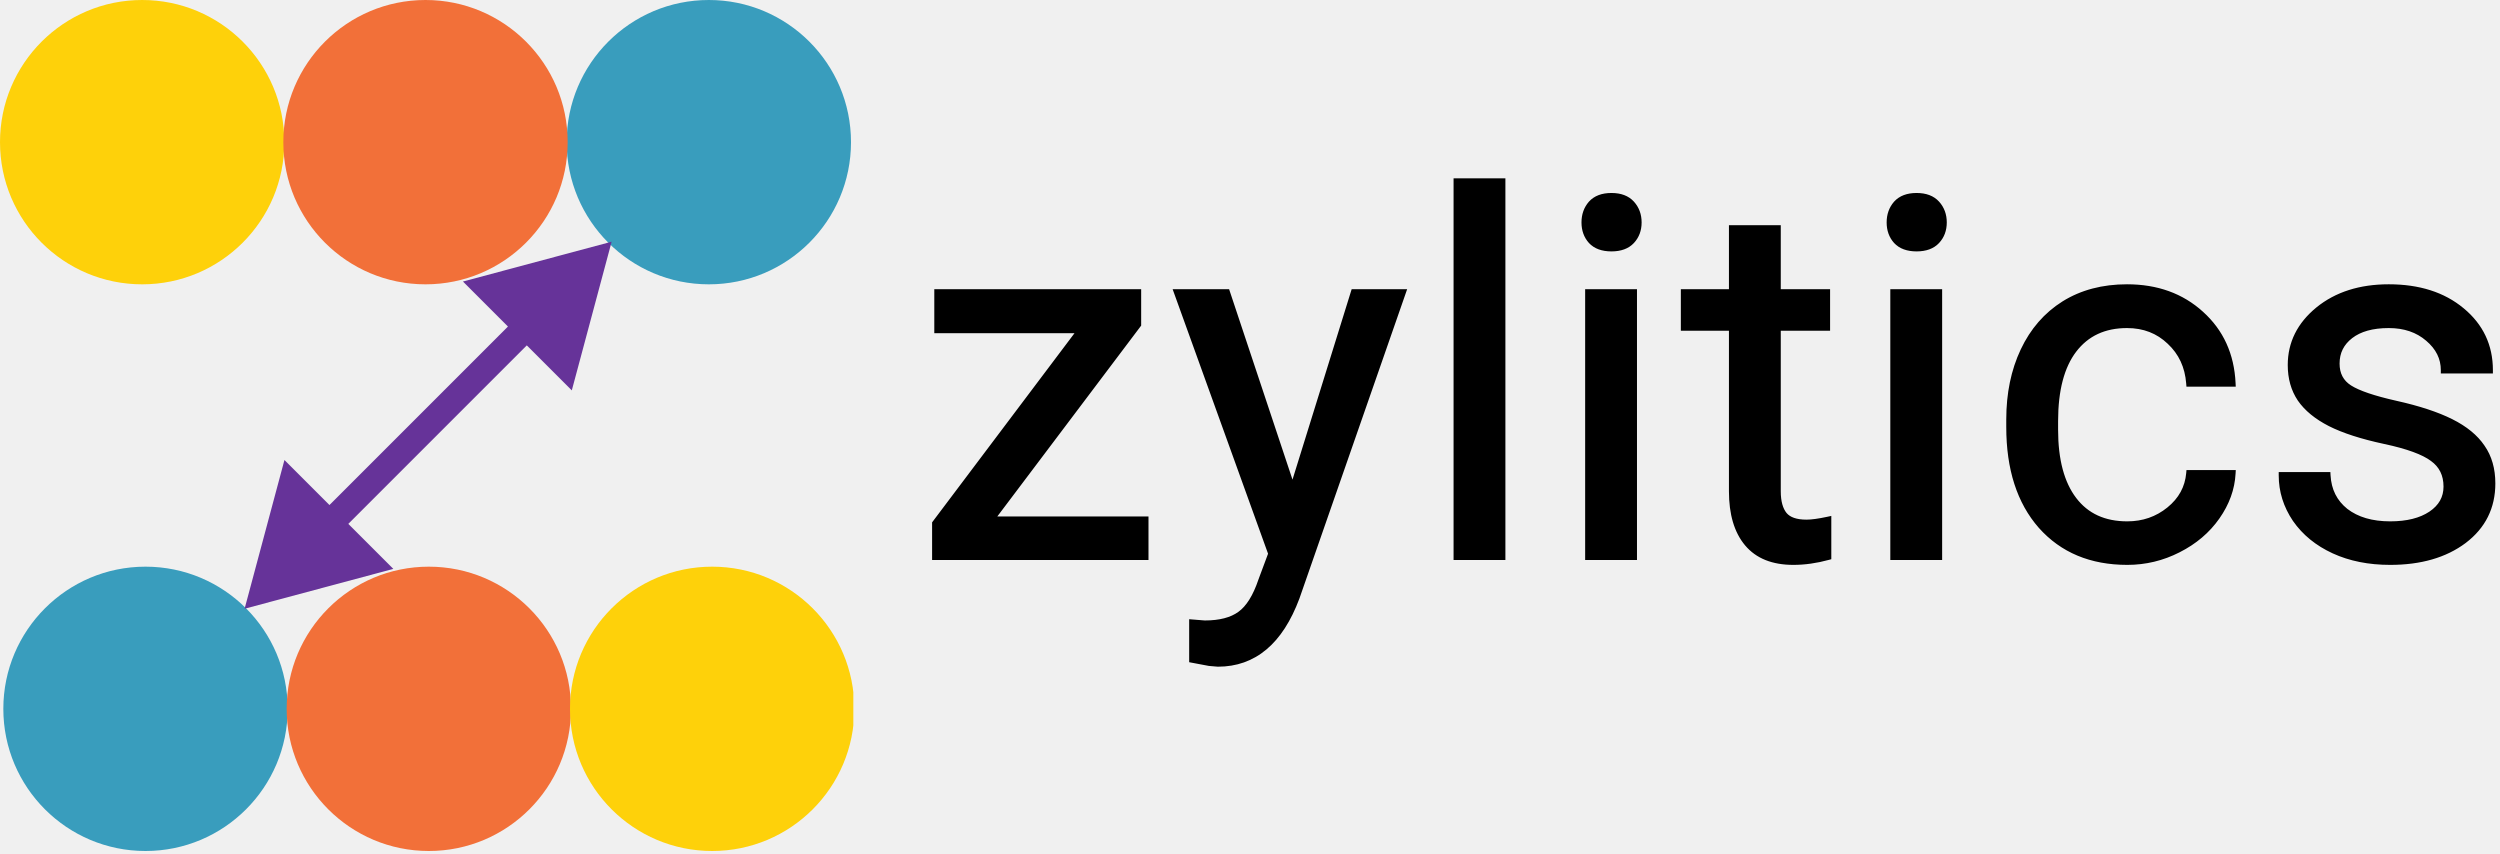
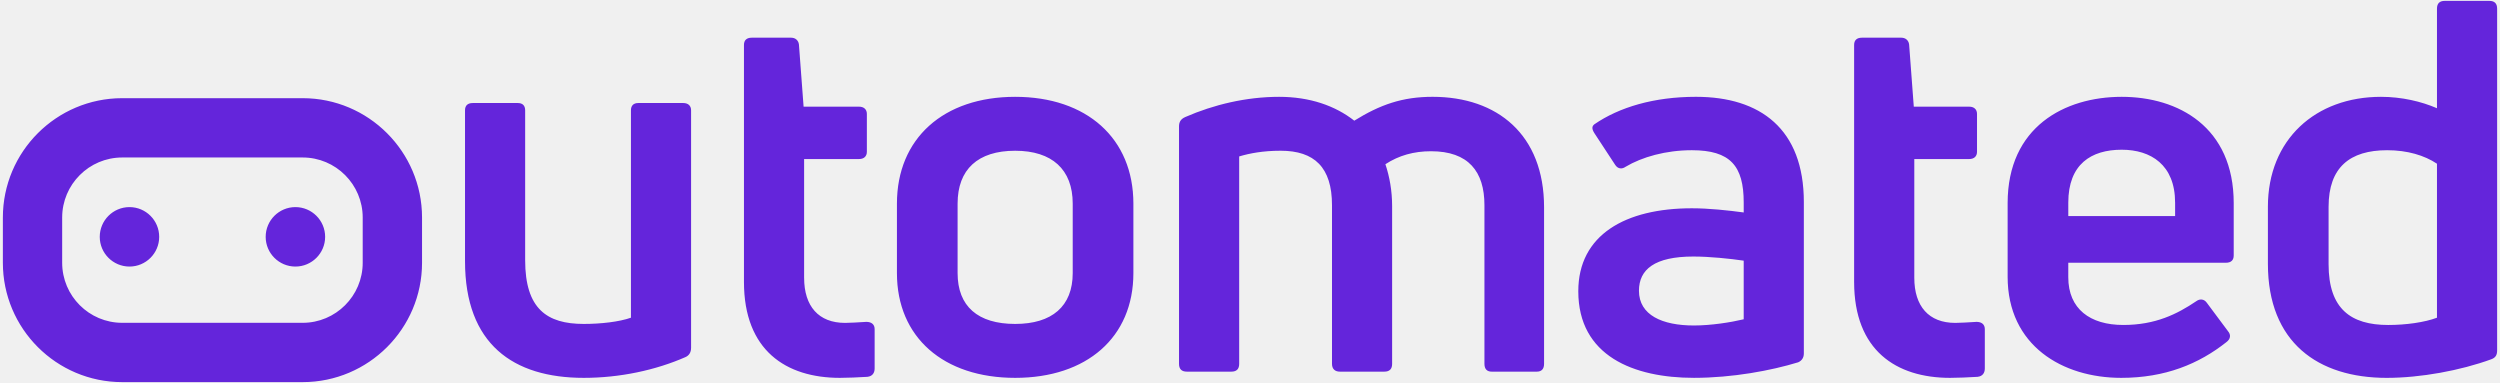
- <svg xmlns="http://www.w3.org/2000/svg" width="750" height="256" viewBox="0 0 750 256" fill="none">
-   <g clip-path="url(#clip0)">
-     <g filter="url(#filter0_i)">
-       <path d="M297.184 155.94H343.546V167H280.631V157.039L324.356 98.958H281.29V87.752H341.349V97.347L297.184 155.94ZM387.781 147.151L406.238 87.752H420.74L388.88 179.231C383.948 192.415 376.111 199.007 365.369 199.007L362.806 198.787L357.752 197.835V186.849L361.414 187.142C366.004 187.142 369.568 186.214 372.107 184.358C374.695 182.503 376.819 179.109 378.479 174.178L381.482 166.121L353.211 87.752H368.006L387.781 147.151ZM450.62 167H437.07V54.5H450.62V167ZM490.095 167H476.545V87.752H490.095V167ZM475.446 66.731C475.446 64.534 476.105 62.679 477.424 61.165C478.791 59.651 480.793 58.895 483.43 58.895C486.066 58.895 488.068 59.651 489.436 61.165C490.803 62.679 491.486 64.534 491.486 66.731C491.486 68.929 490.803 70.76 489.436 72.225C488.068 73.689 486.066 74.422 483.43 74.422C480.793 74.422 478.791 73.689 477.424 72.225C476.105 70.76 475.446 68.929 475.446 66.731ZM533.231 68.562V87.752H548.026V98.226H533.231V147.371C533.231 150.545 533.891 152.938 535.209 154.549C536.527 156.111 538.773 156.893 541.947 156.893C543.51 156.893 545.658 156.6 548.393 156.014V167C544.828 167.977 541.361 168.465 537.992 168.465C531.938 168.465 527.372 166.634 524.296 162.972C521.22 159.31 519.682 154.109 519.682 147.371V98.226H505.253V87.752H519.682V68.562H533.231ZM581.642 167H568.092V87.752H581.642V167ZM566.993 66.731C566.993 64.534 567.652 62.679 568.971 61.165C570.338 59.651 572.34 58.895 574.977 58.895C577.613 58.895 579.615 59.651 580.982 61.165C582.35 62.679 583.033 64.534 583.033 66.731C583.033 68.929 582.35 70.76 580.982 72.225C579.615 73.689 577.613 74.422 574.977 74.422C572.34 74.422 570.338 73.689 568.971 72.225C567.652 70.76 566.993 68.929 566.993 66.731ZM638.182 157.405C643.016 157.405 647.239 155.94 650.853 153.011C654.466 150.081 656.468 146.419 656.858 142.024H669.676C669.432 146.565 667.869 150.887 664.988 154.988C662.107 159.09 658.25 162.361 653.416 164.803C648.631 167.244 643.553 168.465 638.182 168.465C627.391 168.465 618.797 164.876 612.4 157.698C606.053 150.472 602.879 140.608 602.879 128.108V125.838C602.879 118.123 604.295 111.263 607.127 105.257C609.959 99.251 614.012 94.588 619.285 91.268C624.607 87.947 630.882 86.287 638.108 86.287C646.995 86.287 654.368 88.948 660.228 94.27C666.136 99.593 669.285 106.502 669.676 114.998H656.858C656.468 109.871 654.515 105.672 650.999 102.4C647.532 99.08 643.235 97.42 638.108 97.42C631.224 97.42 625.877 99.91 622.068 104.891C618.309 109.822 616.429 116.976 616.429 126.351V128.914C616.429 138.045 618.309 145.076 622.068 150.008C625.828 154.939 631.199 157.405 638.182 157.405ZM734.053 145.979C734.053 142.317 732.661 139.485 729.878 137.483C727.144 135.433 722.334 133.675 715.449 132.21C708.613 130.745 703.169 128.987 699.116 126.937C695.112 124.886 692.134 122.444 690.181 119.612C688.276 116.78 687.324 113.411 687.324 109.505C687.324 103.011 690.059 97.518 695.527 93.025C701.045 88.533 708.076 86.287 716.621 86.287C725.605 86.287 732.881 88.606 738.447 93.245C744.062 97.884 746.87 103.816 746.87 111.043H733.247C733.247 107.332 731.66 104.134 728.486 101.448C725.361 98.763 721.406 97.42 716.621 97.42C711.689 97.42 707.832 98.494 705.049 100.643C702.266 102.791 700.874 105.599 700.874 109.065C700.874 112.337 702.168 114.803 704.756 116.463C707.344 118.123 712.007 119.71 718.745 121.224C725.532 122.737 731.025 124.544 735.225 126.644C739.424 128.743 742.524 131.282 744.526 134.261C746.577 137.19 747.603 140.779 747.603 145.027C747.603 152.107 744.771 157.796 739.106 162.093C733.442 166.341 726.094 168.465 717.061 168.465C710.713 168.465 705.098 167.342 700.215 165.096C695.332 162.85 691.499 159.725 688.716 155.721C685.981 151.668 684.614 147.298 684.614 142.61H698.164C698.408 147.151 700.215 150.765 703.584 153.45C707.002 156.087 711.494 157.405 717.061 157.405C722.188 157.405 726.289 156.38 729.365 154.329C732.49 152.229 734.053 149.446 734.053 145.979Z" fill="black" />
-     </g>
-     <path d="M297.184 155.94L296.385 155.339L295.178 156.94H297.184V155.94ZM343.546 155.94H344.546V154.94H343.546V155.94ZM343.546 167V168H344.546V167H343.546ZM280.631 167H279.631V168H280.631V167ZM280.631 157.039L279.832 156.438L279.631 156.705V157.039H280.631ZM324.356 98.958L325.155 99.559L326.361 97.958H324.356V98.958ZM281.29 98.958H280.29V99.958H281.29V98.958ZM281.29 87.752V86.752H280.29V87.752H281.29ZM341.349 87.752H342.349V86.752H341.349V87.752ZM341.349 97.347L342.147 97.949L342.349 97.681V97.347H341.349ZM297.184 156.94H343.546V154.94H297.184V156.94ZM342.546 155.94V167H344.546V155.94H342.546ZM343.546 166H280.631V168H343.546V166ZM281.631 167V157.039H279.631V167H281.631ZM281.43 157.641L325.155 99.559L323.558 98.357L279.832 156.438L281.43 157.641ZM324.356 97.958H281.29V99.958H324.356V97.958ZM282.29 98.958V87.752H280.29V98.958H282.29ZM281.29 88.752H341.349V86.752H281.29V88.752ZM340.349 87.752V97.347H342.349V87.752H340.349ZM340.55 96.745L296.385 155.339L297.982 156.542L342.147 97.949L340.55 96.745ZM387.781 147.151L386.832 147.467L387.814 150.416L388.736 147.448L387.781 147.151ZM406.238 87.752V86.752H405.502L405.283 87.455L406.238 87.752ZM420.74 87.752L421.685 88.081L422.147 86.752H420.74V87.752ZM388.88 179.231L389.816 179.582L389.82 179.571L389.824 179.56L388.88 179.231ZM365.369 199.007L365.284 200.003L365.326 200.007H365.369V199.007ZM362.806 198.787L362.621 199.77L362.67 199.779L362.72 199.783L362.806 198.787ZM357.752 197.835H356.752V198.664L357.567 198.818L357.752 197.835ZM357.752 186.849L357.832 185.852L356.752 185.765V186.849H357.752ZM361.414 187.142L361.334 188.138L361.374 188.142H361.414V187.142ZM372.107 184.358L371.525 183.546L371.517 183.551L372.107 184.358ZM378.479 174.178L377.542 173.828L377.537 173.843L377.532 173.859L378.479 174.178ZM381.482 166.121L382.419 166.47L382.548 166.127L382.423 165.782L381.482 166.121ZM353.211 87.752V86.752H351.787L352.27 88.091L353.211 87.752ZM368.006 87.752L368.955 87.436L368.727 86.752H368.006V87.752ZM388.736 147.448L407.193 88.049L405.283 87.455L386.826 146.855L388.736 147.448ZM406.238 88.752H420.74V86.752H406.238V88.752ZM419.796 87.423L387.936 178.903L389.824 179.56L421.685 88.081L419.796 87.423ZM387.943 178.881C385.516 185.369 382.406 190.146 378.66 193.298C374.931 196.434 370.517 198.007 365.369 198.007V200.007C370.963 200.007 375.839 198.284 379.947 194.828C384.038 191.388 387.312 186.277 389.816 179.582L387.943 178.881ZM365.455 198.01L362.891 197.791L362.72 199.783L365.284 200.003L365.455 198.01ZM362.991 197.804L357.937 196.852L357.567 198.818L362.621 199.77L362.991 197.804ZM358.752 197.835V186.849H356.752V197.835H358.752ZM357.672 187.845L361.334 188.138L361.494 186.145L357.832 185.852L357.672 187.845ZM361.414 188.142C366.123 188.142 369.925 187.192 372.697 185.166L371.517 183.551C369.212 185.236 365.885 186.142 361.414 186.142V188.142ZM372.69 185.171C375.526 183.138 377.739 179.512 379.427 174.497L377.532 173.859C375.9 178.707 373.865 181.868 371.525 183.546L372.69 185.171ZM379.417 174.527L382.419 166.47L380.545 165.772L377.542 173.828L379.417 174.527ZM382.423 165.782L354.152 87.413L352.27 88.091L380.542 166.46L382.423 165.782ZM353.211 88.752H368.006V86.752H353.211V88.752ZM367.057 88.068L386.832 147.467L388.73 146.835L368.955 87.436L367.057 88.068ZM450.62 167V168H451.62V167H450.62ZM437.07 167H436.07V168H437.07V167ZM437.07 54.5V53.5H436.07V54.5H437.07ZM450.62 54.5H451.62V53.5H450.62V54.5ZM450.62 166H437.07V168H450.62V166ZM438.07 167V54.5H436.07V167H438.07ZM437.07 55.5H450.62V53.5H437.07V55.5ZM449.62 54.5V167H451.62V54.5H449.62ZM490.095 167V168H491.095V167H490.095ZM476.545 167H475.545V168H476.545V167ZM476.545 87.752V86.752H475.545V87.752H476.545ZM490.095 87.752H491.095V86.752H490.095V87.752ZM477.424 61.165L476.682 60.495L476.676 60.502L476.67 60.508L477.424 61.165ZM477.424 72.225L476.681 72.894L476.687 72.9L476.693 72.907L477.424 72.225ZM490.095 166H476.545V168H490.095V166ZM477.545 167V87.752H475.545V167H477.545ZM476.545 88.752H490.095V86.752H476.545V88.752ZM489.095 87.752V167H491.095V87.752H489.095ZM476.446 66.731C476.446 64.751 477.034 63.136 478.178 61.822L476.67 60.508C475.177 62.222 474.446 64.317 474.446 66.731H476.446ZM478.166 61.835C479.292 60.589 480.988 59.895 483.43 59.895V57.895C480.598 57.895 478.29 58.714 476.682 60.495L478.166 61.835ZM483.43 59.895C485.871 59.895 487.568 60.589 488.693 61.835L490.178 60.495C488.569 58.714 486.261 57.895 483.43 57.895V59.895ZM488.693 61.835C489.881 63.15 490.486 64.761 490.486 66.731H492.486C492.486 64.307 491.724 62.207 490.178 60.495L488.693 61.835ZM490.486 66.731C490.486 68.702 489.882 70.281 488.704 71.542L490.167 72.907C491.724 71.238 492.486 69.155 492.486 66.731H490.486ZM488.704 71.542C487.581 72.746 485.881 73.422 483.43 73.422V75.422C486.252 75.422 488.556 74.633 490.167 72.907L488.704 71.542ZM483.43 73.422C480.978 73.422 479.278 72.746 478.155 71.542L476.693 72.907C478.304 74.633 480.608 75.422 483.43 75.422V73.422ZM478.167 71.556C477.033 70.296 476.446 68.712 476.446 66.731H474.446C474.446 69.145 475.178 71.224 476.681 72.894L478.167 71.556ZM533.231 68.562H534.231V67.562H533.231V68.562ZM533.231 87.752H532.231V88.752H533.231V87.752ZM548.026 87.752H549.026V86.752H548.026V87.752ZM548.026 98.226V99.226H549.026V98.226H548.026ZM533.231 98.226V97.226H532.231V98.226H533.231ZM535.209 154.549L534.435 155.182L534.44 155.188L534.445 155.194L535.209 154.549ZM548.393 156.014H549.393V154.777L548.183 155.036L548.393 156.014ZM548.393 167L548.657 167.964L549.393 167.763V167H548.393ZM519.682 98.226H520.682V97.226H519.682V98.226ZM505.253 98.226H504.253V99.226H505.253V98.226ZM505.253 87.752V86.752H504.253V87.752H505.253ZM519.682 87.752V88.752H520.682V87.752H519.682ZM519.682 68.562V67.562H518.682V68.562H519.682ZM532.231 68.562V87.752H534.231V68.562H532.231ZM533.231 88.752H548.026V86.752H533.231V88.752ZM547.026 87.752V98.226H549.026V87.752H547.026ZM548.026 97.226H533.231V99.226H548.026V97.226ZM532.231 98.226V147.371H534.231V98.226H532.231ZM532.231 147.371C532.231 150.66 532.911 153.319 534.435 155.182L535.983 153.916C534.87 152.556 534.231 150.43 534.231 147.371H532.231ZM534.445 155.194C536.038 157.082 538.642 157.893 541.947 157.893V155.893C538.905 155.893 537.017 155.141 535.973 153.904L534.445 155.194ZM541.947 157.893C543.615 157.893 545.844 157.583 548.602 156.991L548.183 155.036C545.473 155.617 543.405 155.893 541.947 155.893V157.893ZM547.393 156.014V167H549.393V156.014H547.393ZM548.128 166.036C544.642 166.991 541.264 167.465 537.992 167.465V169.465C541.459 169.465 545.015 168.962 548.657 167.964L548.128 166.036ZM537.992 167.465C532.148 167.465 527.899 165.706 525.062 162.328L523.53 163.615C526.845 167.561 531.727 169.465 537.992 169.465V167.465ZM525.062 162.328C522.188 158.908 520.682 153.969 520.682 147.371H518.682C518.682 154.25 520.251 159.711 523.53 163.615L525.062 162.328ZM520.682 147.371V98.226H518.682V147.371H520.682ZM519.682 97.226H505.253V99.226H519.682V97.226ZM506.253 98.226V87.752H504.253V98.226H506.253ZM505.253 88.752H519.682V86.752H505.253V88.752ZM520.682 87.752V68.562H518.682V87.752H520.682ZM519.682 69.562H533.231V67.562H519.682V69.562ZM581.642 167V168H582.642V167H581.642ZM568.092 167H567.092V168H568.092V167ZM568.092 87.752V86.752H567.092V87.752H568.092ZM581.642 87.752H582.642V86.752H581.642V87.752ZM568.971 61.165L568.229 60.495L568.223 60.502L568.217 60.508L568.971 61.165ZM568.971 72.225L568.227 72.894L568.233 72.9L568.24 72.907L568.971 72.225ZM581.642 166H568.092V168H581.642V166ZM569.092 167V87.752H567.092V167H569.092ZM568.092 88.752H581.642V86.752H568.092V88.752ZM580.642 87.752V167H582.642V87.752H580.642ZM567.993 66.731C567.993 64.751 568.58 63.136 569.725 61.822L568.217 60.508C566.724 62.222 565.993 64.317 565.993 66.731H567.993ZM569.713 61.835C570.839 60.589 572.535 59.895 574.977 59.895V57.895C572.145 57.895 569.837 58.714 568.229 60.495L569.713 61.835ZM574.977 59.895C577.418 59.895 579.115 60.589 580.24 61.835L581.725 60.495C580.116 58.714 577.808 57.895 574.977 57.895V59.895ZM580.24 61.835C581.428 63.15 582.033 64.761 582.033 66.731H584.033C584.033 64.307 583.271 62.207 581.725 60.495L580.24 61.835ZM582.033 66.731C582.033 68.702 581.428 70.281 580.251 71.542L581.713 72.907C583.271 71.238 584.033 69.155 584.033 66.731H582.033ZM580.251 71.542C579.128 72.746 577.428 73.422 574.977 73.422V75.422C577.799 75.422 580.102 74.633 581.713 72.907L580.251 71.542ZM574.977 73.422C572.525 73.422 570.825 72.746 569.702 71.542L568.24 72.907C569.851 74.633 572.155 75.422 574.977 75.422V73.422ZM569.714 71.556C568.58 70.296 567.993 68.712 567.993 66.731H565.993C565.993 69.145 566.724 71.224 568.227 72.894L569.714 71.556ZM656.858 142.024V141.024H655.943L655.862 141.936L656.858 142.024ZM669.676 142.024L670.674 142.078L670.731 141.024H669.676V142.024ZM653.416 164.803L652.965 163.91L652.962 163.912L653.416 164.803ZM612.4 157.698L611.649 158.358L611.654 158.364L612.4 157.698ZM619.285 91.268L618.756 90.419L618.752 90.421L619.285 91.268ZM660.228 94.27L659.555 95.011L659.558 95.013L660.228 94.27ZM669.676 114.998V115.998H670.723L670.675 114.952L669.676 114.998ZM656.858 114.998L655.861 115.074L655.932 115.998H656.858V114.998ZM650.999 102.4L650.307 103.123L650.313 103.128L650.318 103.132L650.999 102.4ZM622.068 104.891L621.274 104.283L621.273 104.284L622.068 104.891ZM638.182 158.405C643.235 158.405 647.684 156.868 651.482 153.787L650.223 152.234C646.795 155.013 642.796 156.405 638.182 156.405V158.405ZM651.482 153.787C655.293 150.698 657.438 146.793 657.854 142.113L655.862 141.936C655.497 146.045 653.639 149.464 650.223 152.234L651.482 153.787ZM656.858 143.024H669.676V141.024H656.858V143.024ZM668.677 141.971C668.444 146.306 666.954 150.449 664.17 154.414L665.807 155.563C668.784 151.324 670.419 146.825 670.674 142.078L668.677 141.971ZM664.17 154.414C661.391 158.37 657.665 161.537 652.965 163.91L653.867 165.695C658.835 163.186 662.824 159.81 665.807 155.563L664.17 154.414ZM652.962 163.912C648.317 166.282 643.395 167.465 638.182 167.465V169.465C643.711 169.465 648.945 168.207 653.87 165.693L652.962 163.912ZM638.182 167.465C627.637 167.465 619.329 163.97 613.147 157.033L611.654 158.364C618.264 165.782 627.144 169.465 638.182 169.465V167.465ZM613.152 157.038C607.007 150.043 603.879 140.44 603.879 128.108H601.879C601.879 140.777 605.098 150.9 611.649 158.358L613.152 157.038ZM603.879 128.108V125.838H601.879V128.108H603.879ZM603.879 125.838C603.879 118.247 605.272 111.536 608.031 105.683L606.222 104.83C603.318 110.99 601.879 117.999 601.879 125.838H603.879ZM608.031 105.683C610.788 99.838 614.717 95.326 619.818 92.114L618.752 90.421C613.307 93.85 609.13 98.664 606.222 104.83L608.031 105.683ZM619.814 92.116C624.955 88.909 631.04 87.287 638.108 87.287V85.287C630.724 85.287 624.26 86.986 618.756 90.419L619.814 92.116ZM638.108 87.287C646.779 87.287 653.903 89.876 659.555 95.011L660.9 93.53C654.834 88.02 647.211 85.287 638.108 85.287V87.287ZM659.558 95.013C665.253 100.143 668.298 106.794 668.677 115.044L670.675 114.952C670.273 106.21 667.019 99.042 660.897 93.528L659.558 95.013ZM669.676 113.998H656.858V115.998H669.676V113.998ZM657.856 114.922C657.447 109.564 655.394 105.124 651.68 101.668L650.318 103.132C653.636 106.22 655.488 110.178 655.861 115.074L657.856 114.922ZM651.691 101.678C648.024 98.167 643.474 96.42 638.108 96.42V98.42C642.997 98.42 647.04 99.993 650.307 103.123L651.691 101.678ZM638.108 96.42C630.947 96.42 625.292 99.029 621.274 104.283L622.863 105.498C626.462 100.792 631.5 98.42 638.108 98.42V96.42ZM621.273 104.284C617.328 109.459 615.429 116.863 615.429 126.351H617.429C617.429 117.088 619.289 110.185 622.864 105.497L621.273 104.284ZM615.429 126.351V128.914H617.429V126.351H615.429ZM615.429 128.914C615.429 138.165 617.331 145.443 621.273 150.614L622.864 149.402C619.286 144.709 617.429 137.925 617.429 128.914H615.429ZM621.273 150.614C625.248 155.828 630.932 158.405 638.182 158.405V156.405C631.466 156.405 626.409 154.051 622.864 149.402L621.273 150.614ZM729.878 137.483L729.278 138.283L729.286 138.289L729.294 138.295L729.878 137.483ZM715.449 132.21L715.24 133.188L715.241 133.188L715.449 132.21ZM699.116 126.937L698.66 127.827L698.665 127.829L699.116 126.937ZM690.181 119.612L689.351 120.17L689.357 120.18L690.181 119.612ZM695.527 93.025L694.896 92.25L694.893 92.253L695.527 93.025ZM738.447 93.245L737.807 94.013L737.81 94.016L738.447 93.245ZM746.87 111.043V112.043H747.87V111.043H746.87ZM733.247 111.043H732.247V112.043H733.247V111.043ZM728.486 101.448L727.835 102.207L727.84 102.212L728.486 101.448ZM718.745 121.224L718.526 122.199L718.527 122.2L718.745 121.224ZM744.526 134.261L743.696 134.819L743.702 134.826L743.707 134.834L744.526 134.261ZM739.106 162.093L739.706 162.893L739.711 162.889L739.106 162.093ZM688.716 155.721L687.887 156.28L687.895 156.291L688.716 155.721ZM684.614 142.61V141.61H683.614V142.61H684.614ZM698.164 142.61L699.163 142.557L699.112 141.61H698.164V142.61ZM703.584 153.45L702.961 154.232L702.967 154.237L702.973 154.242L703.584 153.45ZM729.365 154.329L729.92 155.161L729.923 155.159L729.365 154.329ZM735.053 145.979C735.053 142.021 733.526 138.876 730.462 136.672L729.294 138.295C731.796 140.095 733.053 142.613 733.053 145.979H735.053ZM730.478 136.683C727.559 134.494 722.565 132.702 715.657 131.232L715.241 133.188C722.103 134.648 726.728 136.371 729.278 138.283L730.478 136.683ZM715.659 131.232C708.867 129.777 703.514 128.041 699.568 126.044L698.665 127.829C702.824 129.933 708.36 131.713 715.24 133.188L715.659 131.232ZM699.572 126.046C695.672 124.049 692.839 121.705 691.004 119.045L689.357 120.18C691.429 123.184 694.553 125.723 698.66 127.827L699.572 126.046ZM691.011 119.054C689.233 116.41 688.324 113.242 688.324 109.505H686.324C686.324 113.58 687.32 117.15 689.351 120.17L691.011 119.054ZM688.324 109.505C688.324 103.339 690.901 98.12 696.162 93.798L694.893 92.253C689.216 96.915 686.324 102.682 686.324 109.505H688.324ZM696.159 93.801C701.464 89.482 708.258 87.287 716.621 87.287V85.287C707.894 85.287 700.626 87.585 694.896 92.25L696.159 93.801ZM716.621 87.287C725.429 87.287 732.46 89.558 737.807 94.013L739.087 92.477C733.301 87.655 725.782 85.287 716.621 85.287V87.287ZM737.81 94.016C743.198 98.466 745.87 104.117 745.87 111.043H747.87C747.87 103.515 744.927 97.301 739.084 92.474L737.81 94.016ZM746.87 110.043H733.247V112.043H746.87V110.043ZM734.247 111.043C734.247 107 732.5 103.535 729.132 100.685L727.84 102.212C730.82 104.733 732.247 107.664 732.247 111.043H734.247ZM729.138 100.69C725.803 97.824 721.605 96.42 716.621 96.42V98.42C721.208 98.42 724.92 99.702 727.835 102.207L729.138 100.69ZM716.621 96.42C711.555 96.42 707.454 97.522 704.438 99.851L705.66 101.434C708.21 99.466 711.823 98.42 716.621 98.42V96.42ZM704.438 99.851C701.413 102.186 699.874 105.284 699.874 109.065H701.874C701.874 105.914 703.118 103.396 705.66 101.434L704.438 99.851ZM699.874 109.065C699.874 112.651 701.32 115.447 704.216 117.305L705.296 115.621C703.016 114.159 701.874 112.022 701.874 109.065H699.874ZM704.216 117.305C706.964 119.068 711.78 120.684 718.526 122.199L718.964 120.248C712.234 118.736 707.723 117.178 705.296 115.621L704.216 117.305ZM718.527 122.2C725.269 123.703 730.677 125.488 734.777 127.538L735.672 125.749C731.374 123.6 725.795 121.771 718.963 120.248L718.527 122.2ZM734.777 127.538C738.868 129.583 741.816 132.021 743.696 134.819L745.356 133.703C743.233 130.543 739.979 127.903 735.672 125.749L734.777 127.538ZM743.707 134.834C745.619 137.566 746.603 140.945 746.603 145.027H748.603C748.603 140.614 747.535 136.815 745.346 133.687L743.707 134.834ZM746.603 145.027C746.603 151.793 743.918 157.187 738.502 161.296L739.711 162.889C745.623 158.404 748.603 152.422 748.603 145.027H746.603ZM738.506 161.293C733.058 165.379 725.938 167.465 717.061 167.465V169.465C726.25 169.465 733.827 167.303 739.706 162.893L738.506 161.293ZM717.061 167.465C710.831 167.465 705.363 166.363 700.633 164.187L699.797 166.004C704.832 168.321 710.594 169.465 717.061 169.465V167.465ZM700.633 164.187C695.895 162.008 692.208 158.993 689.537 155.15L687.895 156.291C690.79 160.457 694.769 163.691 699.797 166.004L700.633 164.187ZM689.545 155.161C686.917 151.266 685.614 147.09 685.614 142.61H683.614C683.614 147.506 685.046 152.07 687.887 156.28L689.545 155.161ZM684.614 143.61H698.164V141.61H684.614V143.61ZM697.166 142.664C697.424 147.472 699.355 151.358 702.961 154.232L704.207 152.668C701.075 150.172 699.392 146.83 699.163 142.557L697.166 142.664ZM702.973 154.242C706.611 157.048 711.338 158.405 717.061 158.405V156.405C711.651 156.405 707.393 155.125 704.195 152.658L702.973 154.242ZM717.061 158.405C722.311 158.405 726.627 157.356 729.92 155.161L728.811 153.497C725.951 155.404 722.064 156.405 717.061 156.405V158.405ZM729.923 155.159C733.296 152.893 735.053 149.812 735.053 145.979H733.053C733.053 149.081 731.684 151.566 728.808 153.499L729.923 155.159Z" fill="black" />
-     <g clip-path="url(#clip1)">
-       <circle cx="42.65" cy="42.65" r="42.65" fill="#FED10A" />
-       <circle cx="212.65" cy="42.65" r="42.65" fill="#399DBD" />
-       <circle cx="127.65" cy="42.65" r="42.65" fill="#F27039" />
-       <circle cx="43.65" cy="212.65" r="42.65" fill="#399DBD" />
-       <circle cx="128.65" cy="212.65" r="42.65" fill="#F27039" />
-       <circle cx="213.65" cy="212.65" r="42.65" fill="#FED10A" />
-       <path d="M73.379 182.621L117.993 170.667L85.333 138.007L73.379 182.621ZM183.494 72.506L138.88 84.46L171.54 117.12L183.494 72.506ZM101.663 159.994L160.866 100.79L155.21 95.133L96.006 154.337L101.663 159.994Z" fill="#663399" />
-     </g>
-   </g>
-   <defs>
-     <filter id="filter0_i" x="280.631" y="54.5" width="466.972" height="148.507" filterUnits="userSpaceOnUse" color-interpolation-filters="sRGB">
-       <feFlood flood-opacity="0" result="BackgroundImageFix" />
-       <feBlend mode="normal" in="SourceGraphic" in2="BackgroundImageFix" result="shape" />
-       <feColorMatrix in="SourceAlpha" type="matrix" values="0 0 0 0 0 0 0 0 0 0 0 0 0 0 0 0 0 0 127 0" result="hardAlpha" />
-       <feOffset dy="4" />
-       <feGaussianBlur stdDeviation="2" />
-       <feComposite in2="hardAlpha" operator="arithmetic" k2="-1" k3="1" />
-       <feColorMatrix type="matrix" values="0 0 0 0 0 0 0 0 0 0 0 0 0 0 0 0 0 0 0.25 0" />
-       <feBlend mode="normal" in2="shape" result="effect1_innerShadow" />
-     </filter>
-     <clipPath id="clip0">
-       <rect width="750" height="256" fill="white" />
-     </clipPath>
-     <clipPath id="clip1">
-       <rect width="256" height="256" fill="white" />
-     </clipPath>
-   </defs>
+ <svg xmlns="http://www.w3.org/2000/svg" version="1.1" id="Layer_1" x="0px" y="0px" width="211.827px" height="32.378px" viewBox="0.817 1.306 211.827 32.378" enable-background="new 0.817 1.306 211.827 32.378" xml:space="preserve">
+   <path fill="#6425DB" d="M58.715,10.036c0.395,0,0.658,0.22,0.658,0.614v20.124c0,0.395-0.174,0.658-0.482,0.792  c-2.505,1.098-5.537,1.756-8.611,1.756c-5.977,0-10.062-2.854-10.062-9.886V10.65c0-0.395,0.219-0.614,0.658-0.614h3.823  c0.397,0,0.615,0.22,0.615,0.614V23.35c0,4.13,1.846,5.403,4.966,5.403c1.449,0,2.987-0.175,3.997-0.527V10.65  c0-0.395,0.221-0.614,0.615-0.614H58.715z M68.951,24.844c0,2.416,1.23,3.821,3.47,3.821c0.395,0,1.099-0.044,1.801-0.087  c0.441,0,0.704,0.219,0.704,0.614v3.341c0,0.351-0.176,0.657-0.617,0.702c-0.744,0.045-1.667,0.087-2.327,0.087  c-4.569,0-8.129-2.329-8.129-8.127V5.116c0-0.397,0.221-0.616,0.659-0.616h3.339c0.352,0,0.615,0.219,0.66,0.572l0.395,5.272h4.701  c0.396,0,0.66,0.221,0.66,0.615v3.208c0,0.396-0.263,0.615-0.66,0.615h-4.657V24.844z M96.85,24.447  c0,5.449-3.955,8.875-10.018,8.875s-10.017-3.426-10.017-8.875V18.56c0-5.536,3.954-9.05,10.017-9.05s10.018,3.514,10.018,9.05  V24.447z M81.955,24.447c0,2.812,1.714,4.306,4.877,4.306c3.121,0,4.877-1.493,4.877-4.306V18.56c0-2.899-1.756-4.481-4.877-4.481  c-3.163,0-4.877,1.582-4.877,4.481V24.447z M122.2,9.509c5.494,0,9.447,3.208,9.447,9.359v13.269c0,0.439-0.219,0.659-0.615,0.659  h-3.822c-0.396,0-0.615-0.22-0.615-0.659V18.691c0-2.856-1.361-4.57-4.525-4.57c-1.449,0-2.725,0.352-3.867,1.099  c0.352,1.054,0.57,2.241,0.57,3.56v13.356c0,0.439-0.219,0.659-0.656,0.659h-3.779c-0.398,0-0.66-0.22-0.66-0.659V18.691  c0-3.207-1.492-4.613-4.349-4.613c-1.495,0-2.637,0.22-3.515,0.483v17.575c0,0.439-0.221,0.659-0.66,0.659h-3.778  c-0.439,0-0.66-0.22-0.66-0.659V12.013c0-0.35,0.131-0.615,0.528-0.79c2.416-1.056,5.184-1.713,7.953-1.713  c2.592,0,4.742,0.747,6.369,2.021C117.763,10.167,119.654,9.509,122.2,9.509z M144.519,9.509c5.451,0,9.139,2.724,9.139,8.918  v12.831c0,0.351-0.174,0.613-0.48,0.746c-2.287,0.702-5.582,1.317-8.832,1.317c-5.098,0-9.799-1.846-9.799-7.337  c0-4.789,4-7.03,9.621-7.03c1.451,0,3.076,0.176,4.395,0.354v-0.836c0-3.121-1.143-4.438-4.395-4.438  c-2.197,0-4.219,0.571-5.621,1.407c-0.309,0.22-0.66,0.176-0.881-0.176l-1.758-2.681c-0.221-0.351-0.221-0.571,0-0.746  C138.017,10.388,140.962,9.509,144.519,9.509z M144.345,28.885c1.449,0,3.119-0.264,4.217-0.526v-4.967  c-1.186-0.173-2.898-0.35-4.262-0.35c-3.297,0-4.613,1.099-4.613,2.899C139.687,28.006,141.663,28.885,144.345,28.885z   M163.017,24.844c0,2.416,1.229,3.821,3.471,3.821c0.396,0,1.098-0.044,1.803-0.087c0.438,0,0.701,0.219,0.701,0.614v3.341  c0,0.351-0.176,0.657-0.615,0.702c-0.746,0.045-1.67,0.087-2.328,0.087c-4.57,0-8.131-2.329-8.131-8.127V5.116  c0-0.397,0.221-0.616,0.662-0.616h3.338c0.352,0,0.615,0.219,0.66,0.572l0.396,5.272h4.701c0.395,0,0.656,0.221,0.656,0.615v3.208  c0,0.396-0.262,0.615-0.656,0.615h-4.658V24.844z M190.081,22.954c0,0.396-0.221,0.614-0.66,0.614h-13.357v1.23  c0,2.681,1.844,4.043,4.658,4.043c2.727,0,4.57-0.922,6.197-2.021c0.305-0.221,0.656-0.176,0.877,0.132l1.801,2.416  c0.264,0.308,0.221,0.66-0.131,0.923c-2.33,1.846-5.186,3.031-8.92,3.031c-4.965,0-9.621-2.724-9.621-8.567v-6.237  c0-6.46,4.832-9.008,9.666-9.008c4.789,0,9.49,2.548,9.49,9.008V22.954z M185.115,18.473c0-3.208-2.064-4.481-4.523-4.481  c-2.594,0-4.527,1.229-4.527,4.481v1.142h9.051V18.473z M207.304,2.04c0-0.439,0.219-0.66,0.658-0.66h3.779  c0.439,0,0.66,0.221,0.66,0.66v28.954c0,0.396-0.135,0.616-0.484,0.749c-2.637,0.965-6.021,1.58-8.875,1.58  c-5.801,0-10.064-2.986-10.064-9.665v-4.833c0-5.712,4.045-9.315,9.58-9.315c1.758,0,3.428,0.395,4.746,0.967V2.04z M198.12,23.701  c0,3.778,1.889,5.141,5.053,5.141c1.496,0,3.076-0.221,4.131-0.616V15.178c-1.055-0.705-2.504-1.144-4.219-1.144  c-3.162,0-4.965,1.45-4.965,4.79V23.701z M26.462,9.625H11.171c-5.575,0-10.111,4.537-10.111,10.112v3.834  c0,5.576,4.536,10.112,10.111,10.112h15.292c5.577,0,10.114-4.536,10.114-10.112v-3.834C36.576,14.162,32.039,9.625,26.462,9.625z   M6.085,19.737c0-2.805,2.282-5.087,5.086-5.087h15.292c2.805,0,5.086,2.282,5.086,5.087v3.834c0,2.806-2.282,5.087-5.086,5.087  H11.171c-2.804,0-5.086-2.281-5.086-5.087V19.737z M11.789,18.854c-1.389,0-2.52,1.13-2.52,2.52c0,1.388,1.13,2.518,2.52,2.518  c1.388,0,2.517-1.13,2.517-2.518C14.305,19.984,13.177,18.854,11.789,18.854z M25.847,18.854c-1.388,0-2.519,1.13-2.519,2.52  c0,1.388,1.13,2.518,2.519,2.518c1.389,0,2.519-1.13,2.519-2.518C28.366,19.984,27.236,18.854,25.847,18.854z" />
</svg>
